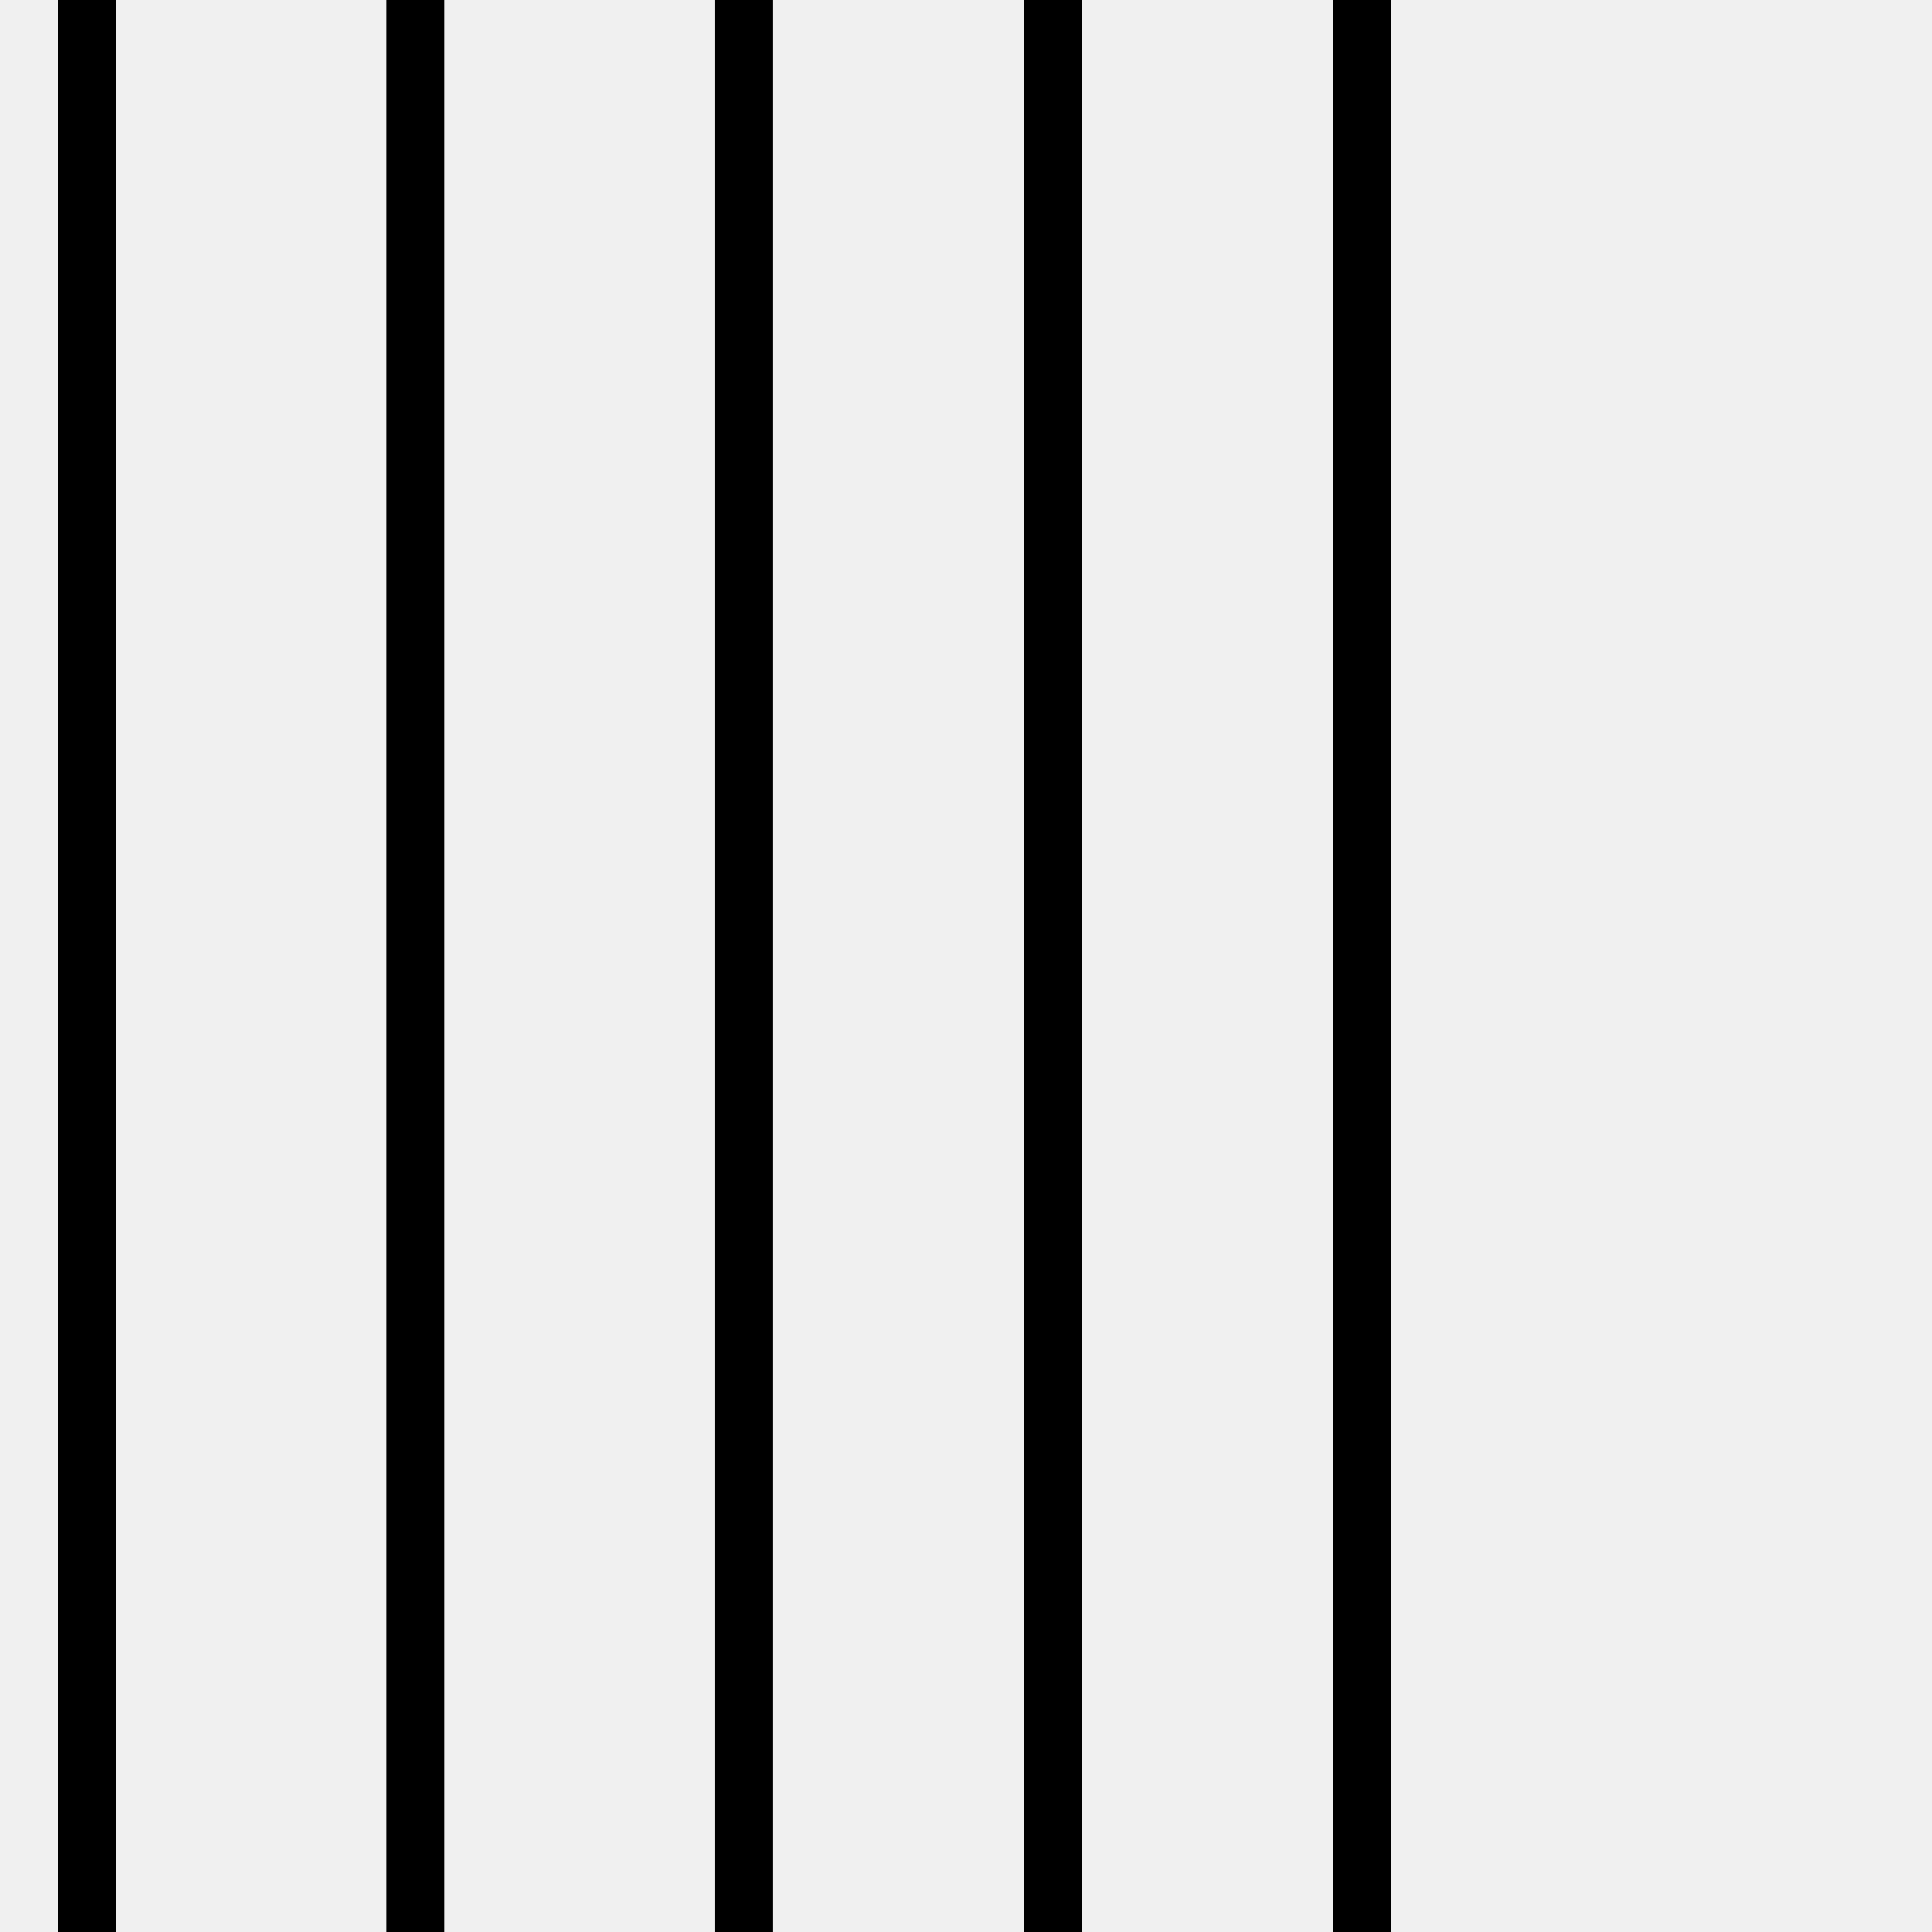
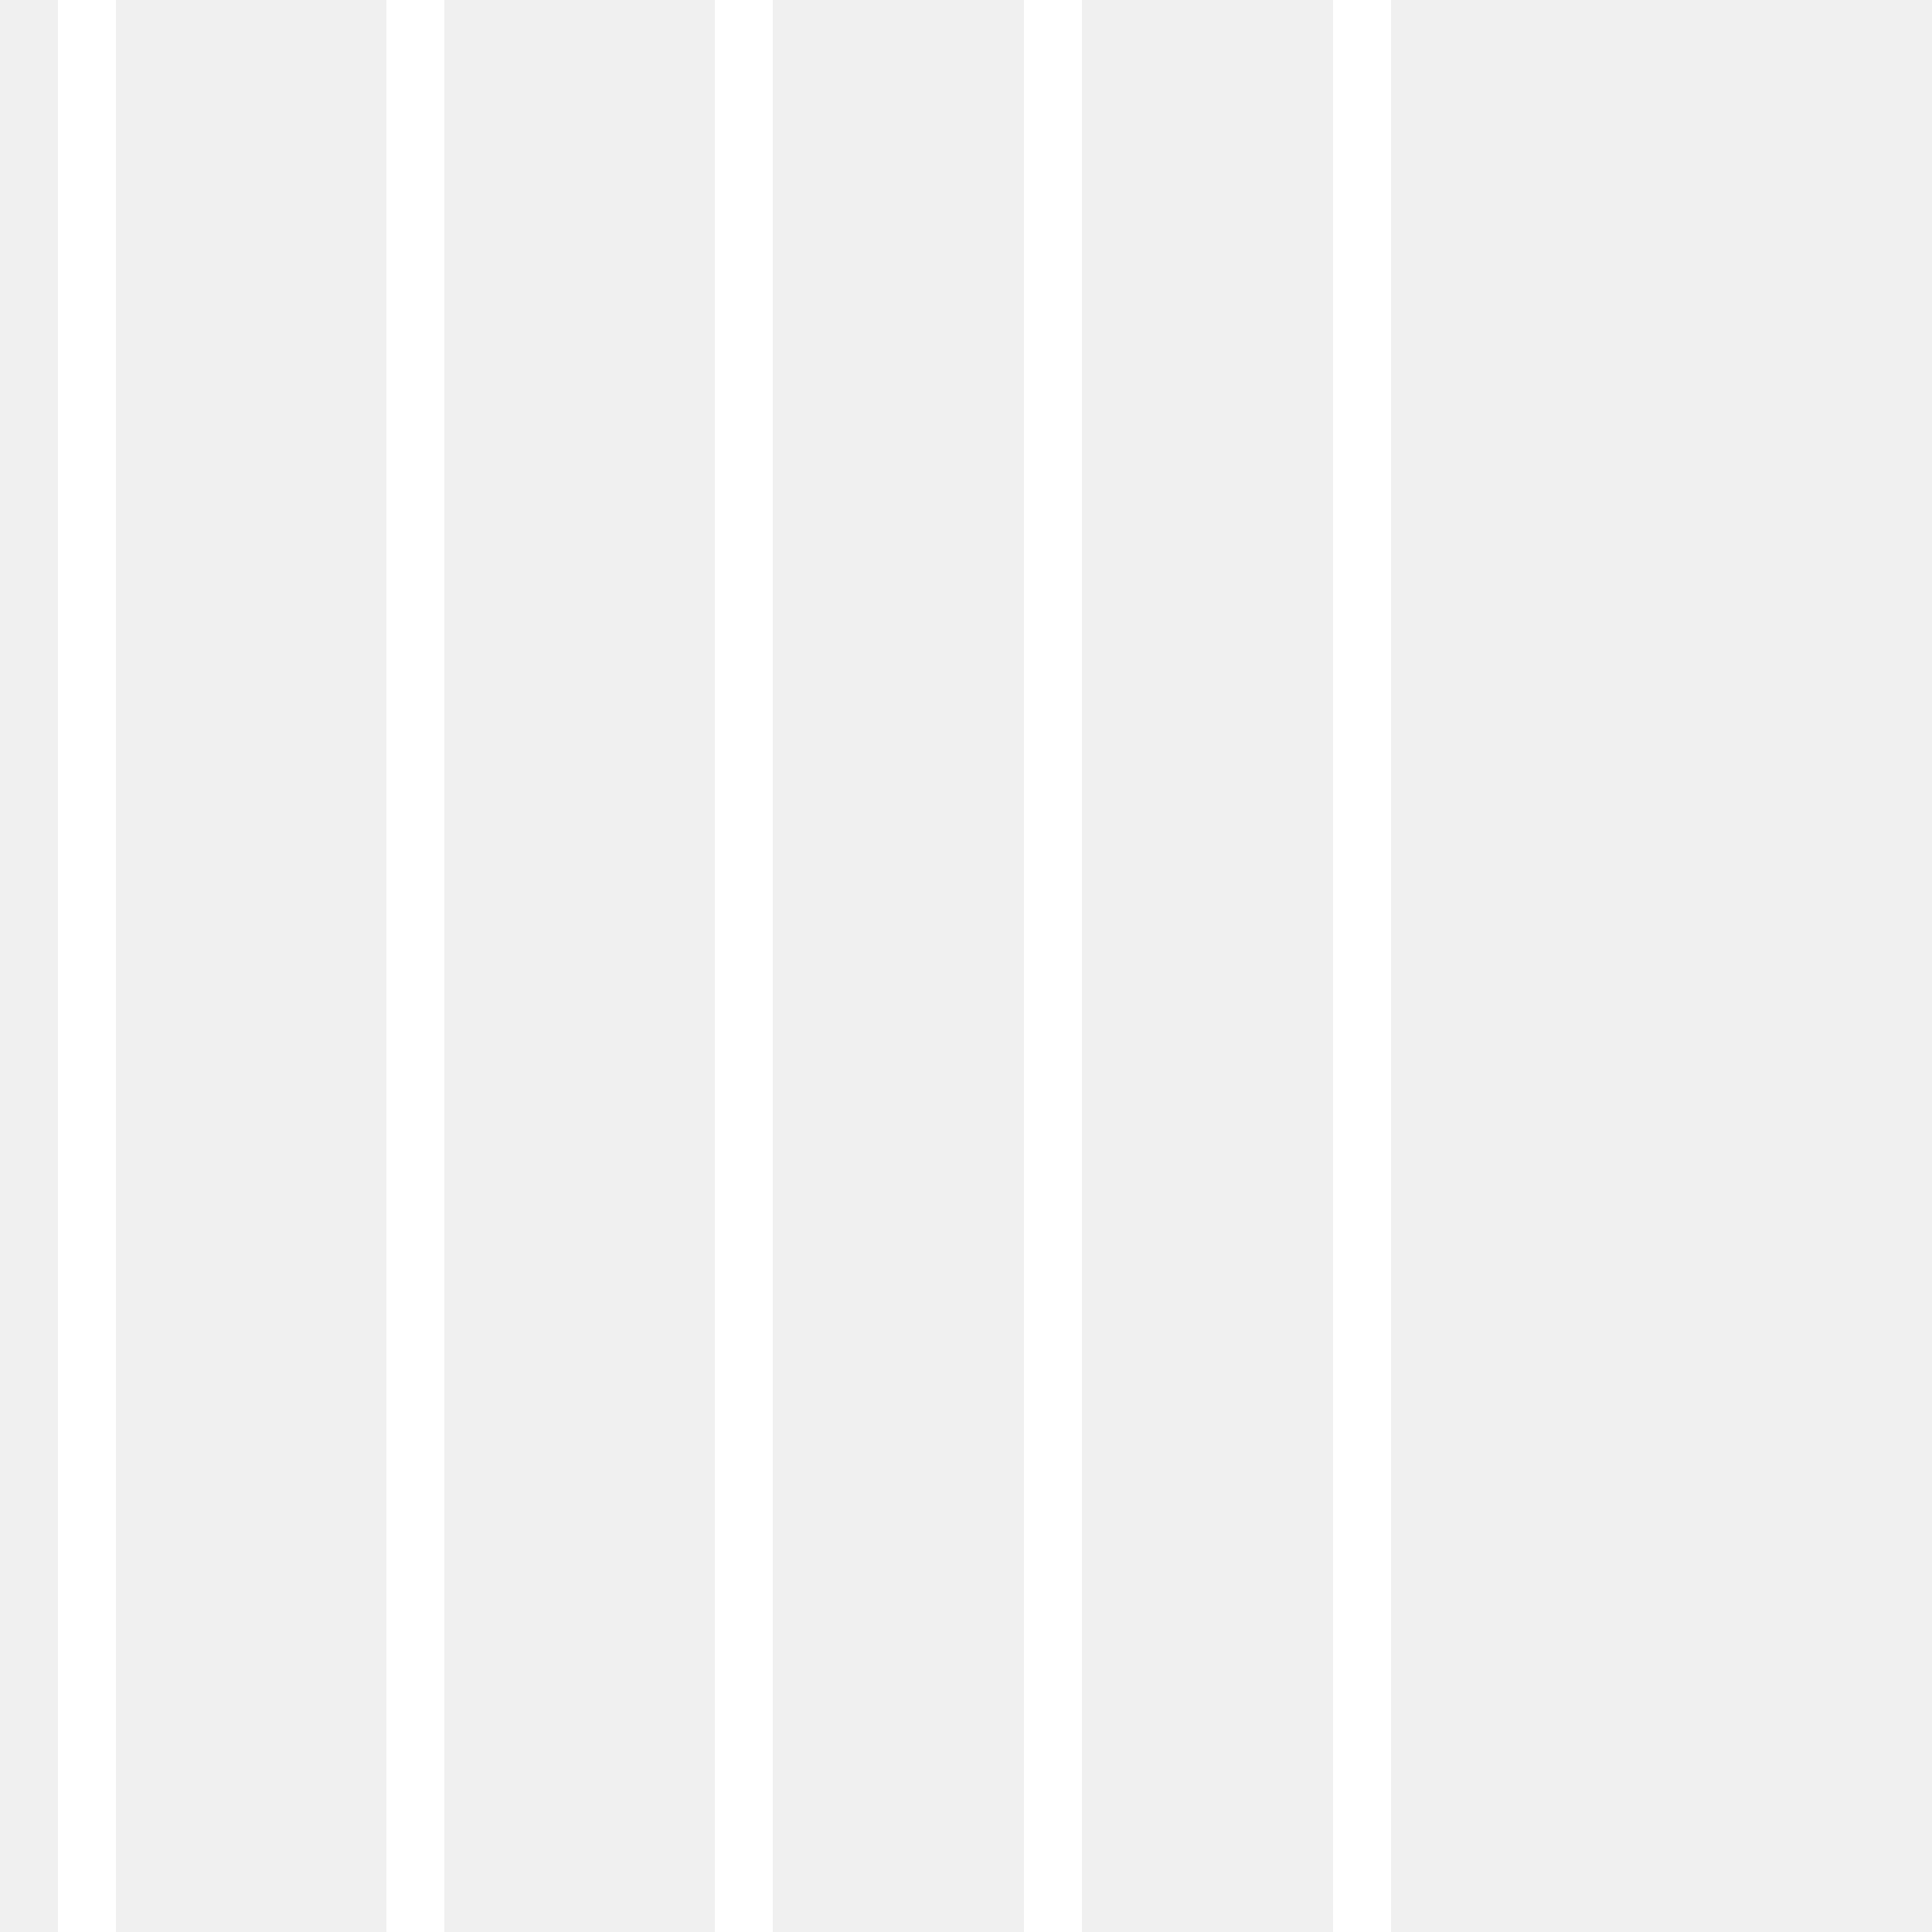
<svg xmlns="http://www.w3.org/2000/svg" version="1.1" id="Layer_1" x="0px" y="0px" viewBox="0 0 100 100" enable-background="new 0 0 100 100" xml:space="preserve">
-   <rect fill="#000" width="3" height="100" transform="translate(0) rotate(180 3 50)">
+   <rect fill="#fff" width="3" height="100" transform="translate(0) rotate(180 3 50)">
    <animate attributeName="height" attributeType="XML" dur="1s" values="30; 100; 30" repeatCount="indefinite" />
  </rect>
-   <rect x="17" fill="#000" width="3" height="100" transform="translate(0) rotate(180 20 50)">
+   <rect x="17" fill="#fff" width="3" height="100" transform="translate(0) rotate(180 20 50)">
    <animate attributeName="height" attributeType="XML" dur="1s" values="30; 100; 30" repeatCount="indefinite" begin="0.1s" />
  </rect>
-   <rect x="40" fill="#000" width="3" height="100" transform="translate(0) rotate(180 40 50)">
+   <rect x="40" fill="#fff" width="3" height="100" transform="translate(0) rotate(180 40 50)">
    <animate attributeName="height" attributeType="XML" dur="1s" values="30; 100; 30" repeatCount="indefinite" begin="0.3s" />
  </rect>
-   <rect x="60" fill="#000" width="3" height="100" transform="translate(0) rotate(180 58 50)">
+   <rect x="60" fill="#fff" width="3" height="100" transform="translate(0) rotate(180 58 50)">
    <animate attributeName="height" attributeType="XML" dur="1s" values="30; 100; 30" repeatCount="indefinite" begin="0.5s" />
  </rect>
-   <rect x="80" fill="#000" width="3" height="100" transform="translate(0) rotate(180 76 50)">
+   <rect x="80" fill="#fff" width="3" height="100" transform="translate(0) rotate(180 76 50)">
    <animate attributeName="height" attributeType="XML" dur="1s" values="30; 100; 30" repeatCount="indefinite" begin="0.1s" />
  </rect>
</svg>
